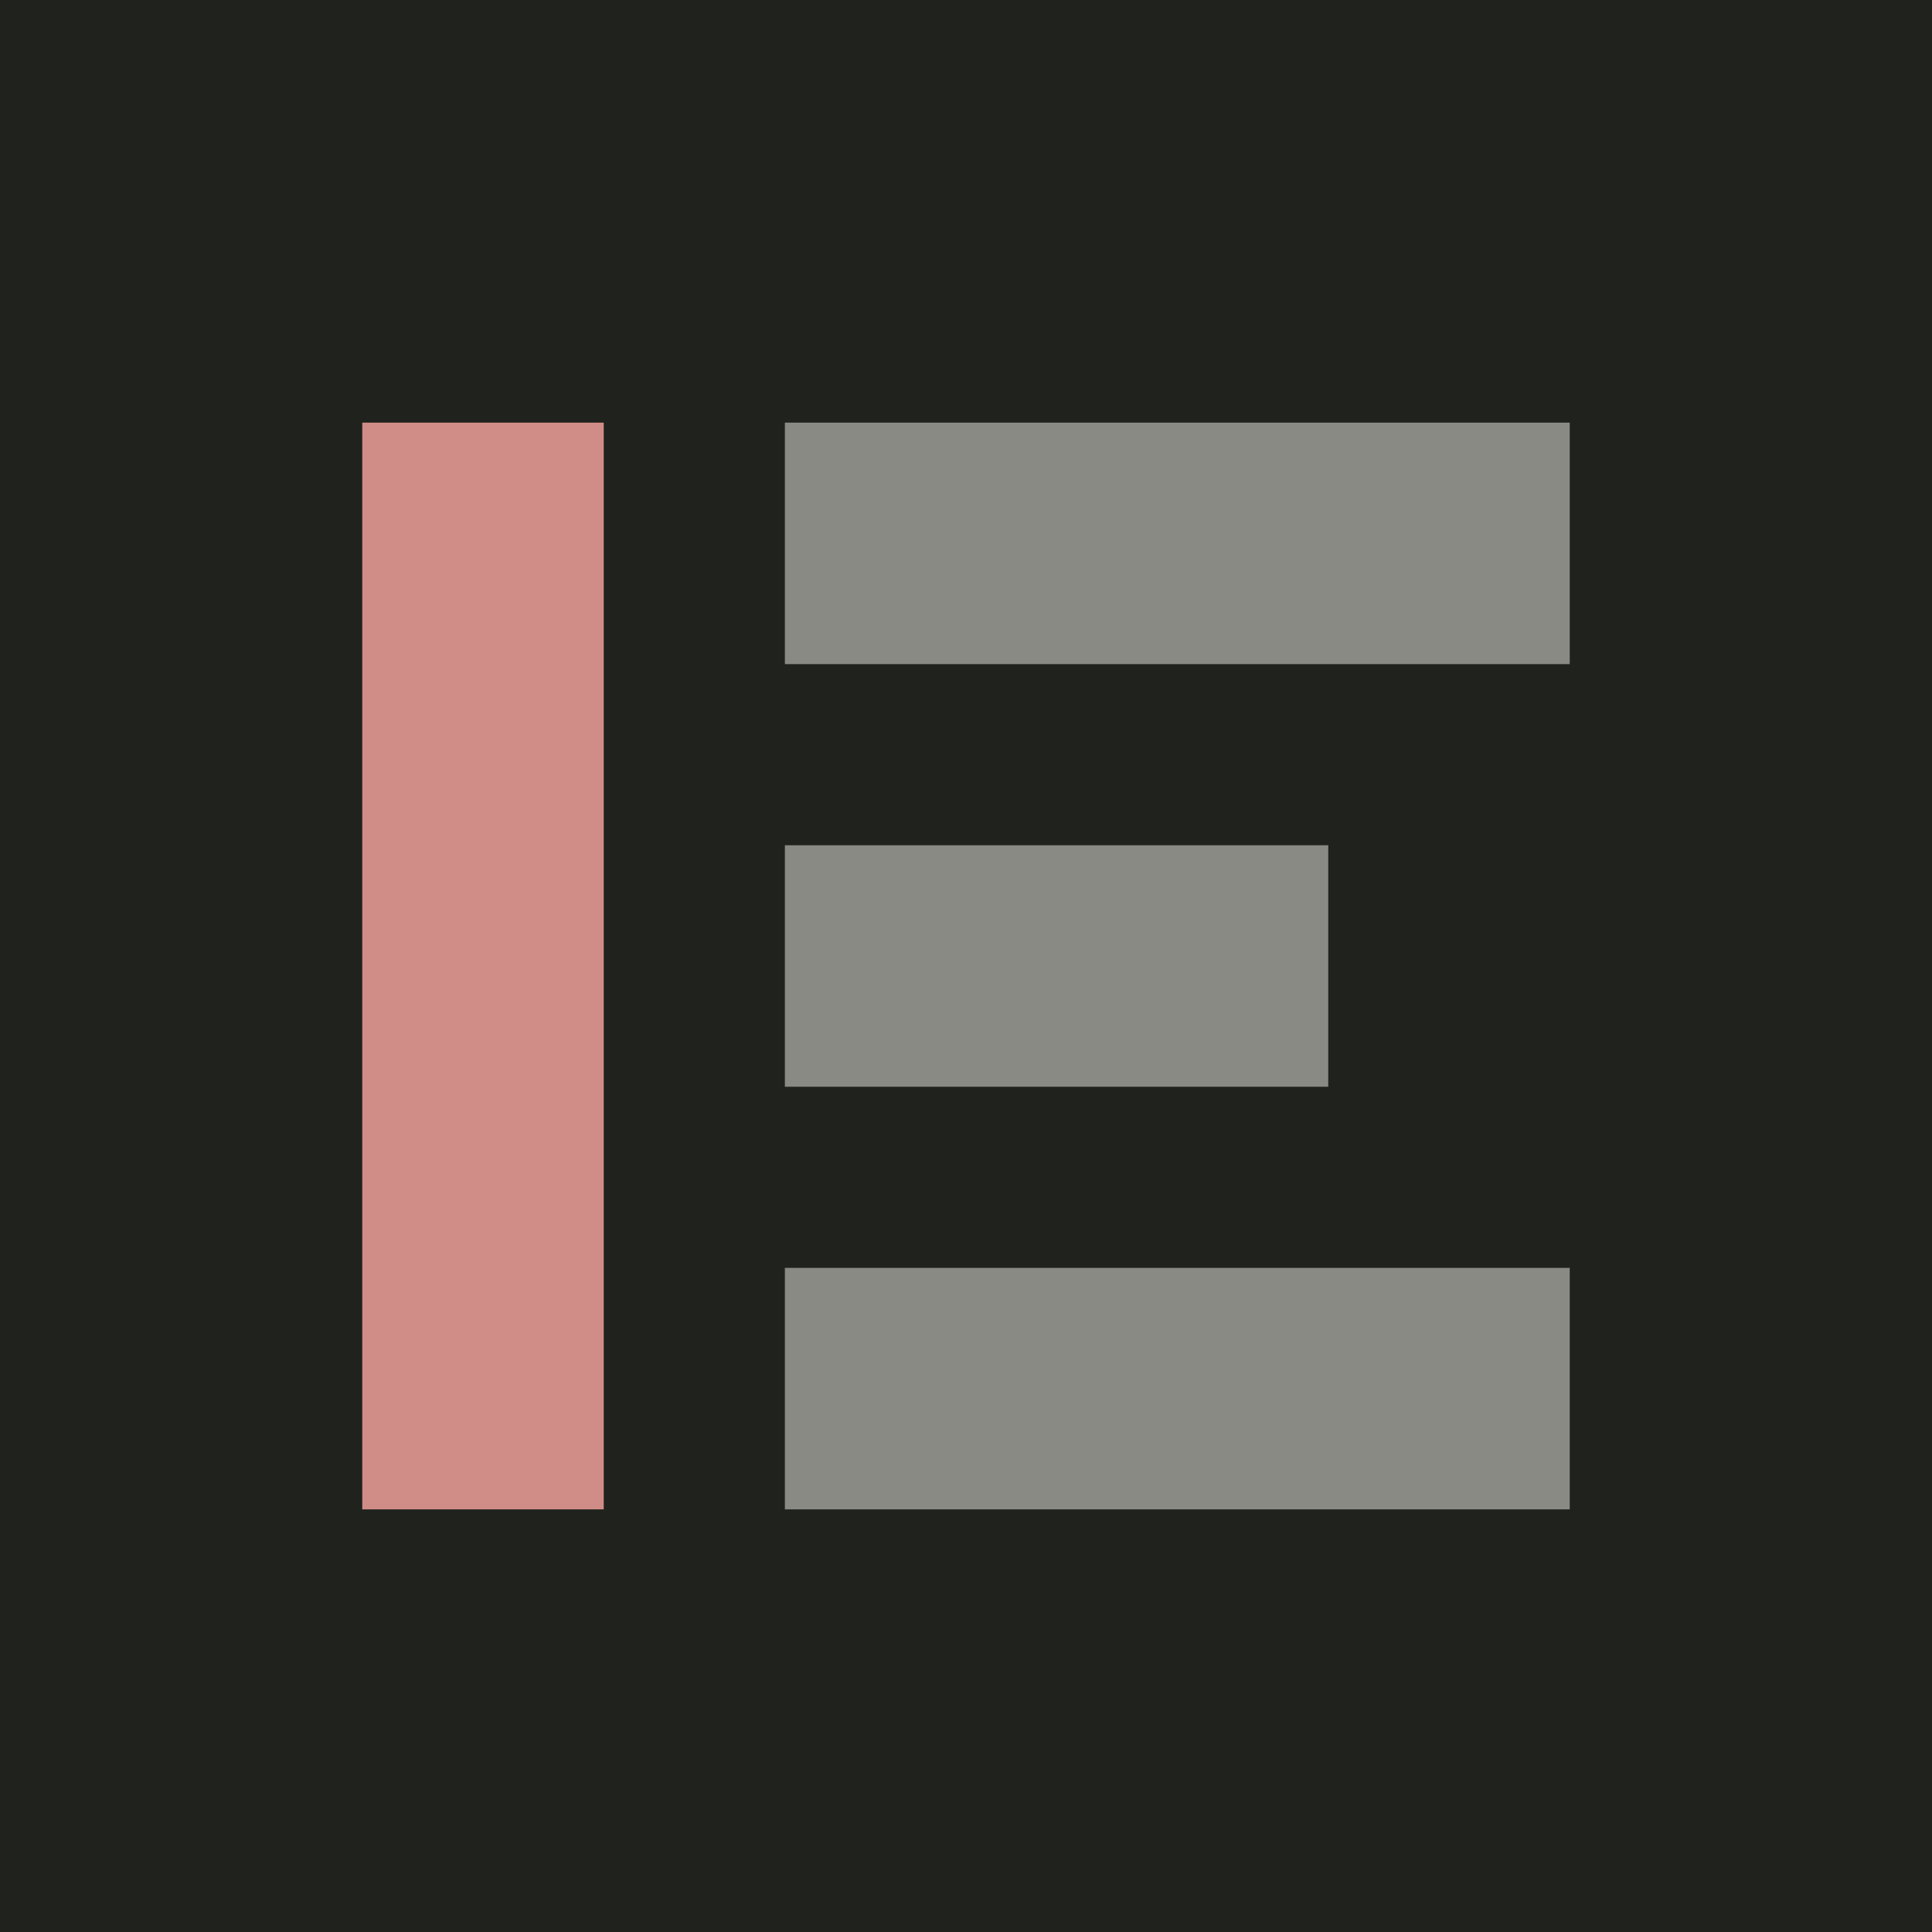
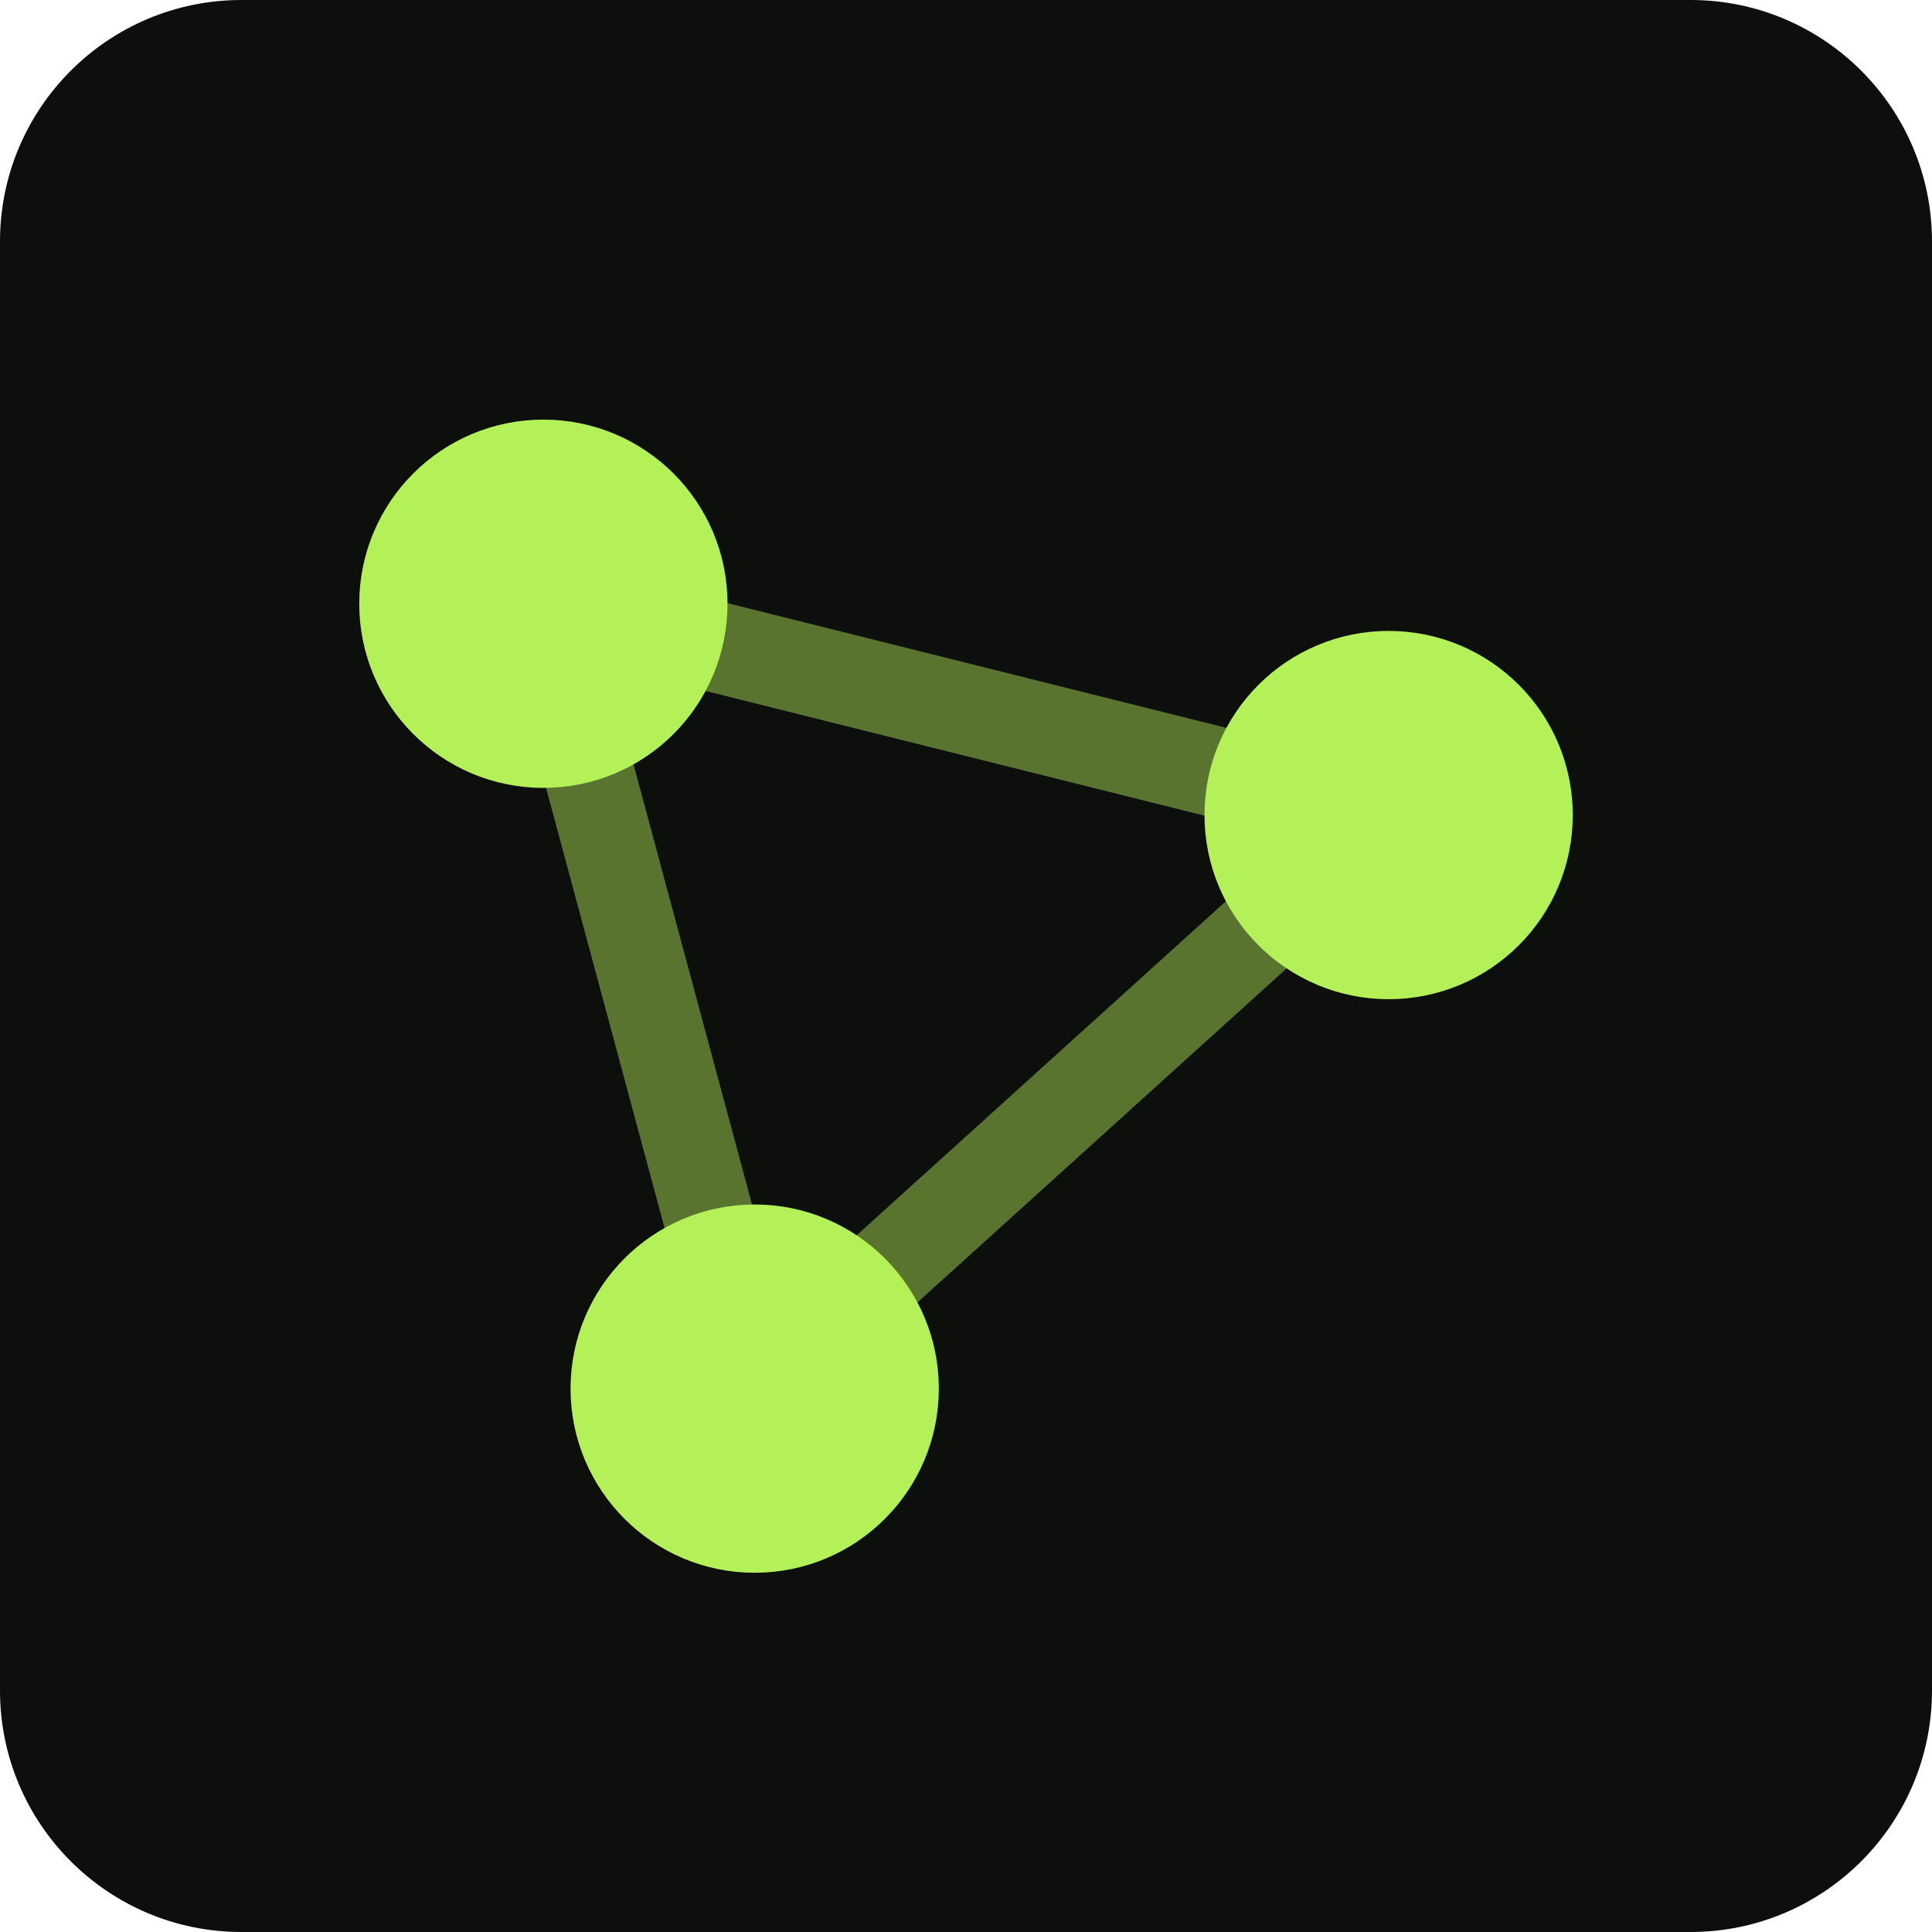
<svg xmlns="http://www.w3.org/2000/svg" viewBox="0 0 32 32">
-   <rect width="32" height="32" fill="#20221d" />
-   <rect x="6" y="7" width="4" height="18" fill="#d08c86" />
-   <rect x="13" y="7" width="13" height="4" fill="#8a8a84" />
-   <rect x="13" y="14" width="9" height="4" fill="#8a8a84" />
-   <rect x="13" y="21" width="13" height="4" fill="#8a8a84" />
+   <rect width="32" height="32" rx="4" fill="#0d0f0d" />
+   <g stroke="#b4f057" stroke-width="1.5" fill="#b4f057">
+     <line x1="9" y1="10" x2="23" y2="13.5" stroke-opacity=".45" />
+     <line x1="23" y1="13.5" x2="12.5" y2="23" stroke-opacity=".45" />
+     <line x1="12.5" y1="23" x2="9" y2="10" stroke-opacity=".45" />
+     <circle cx="9" cy="10" r="2.3" />
+     <circle cx="23" cy="13.5" r="2.3" />
+     <circle cx="12.5" cy="23" r="2.3" />
+   </g>
</svg>
